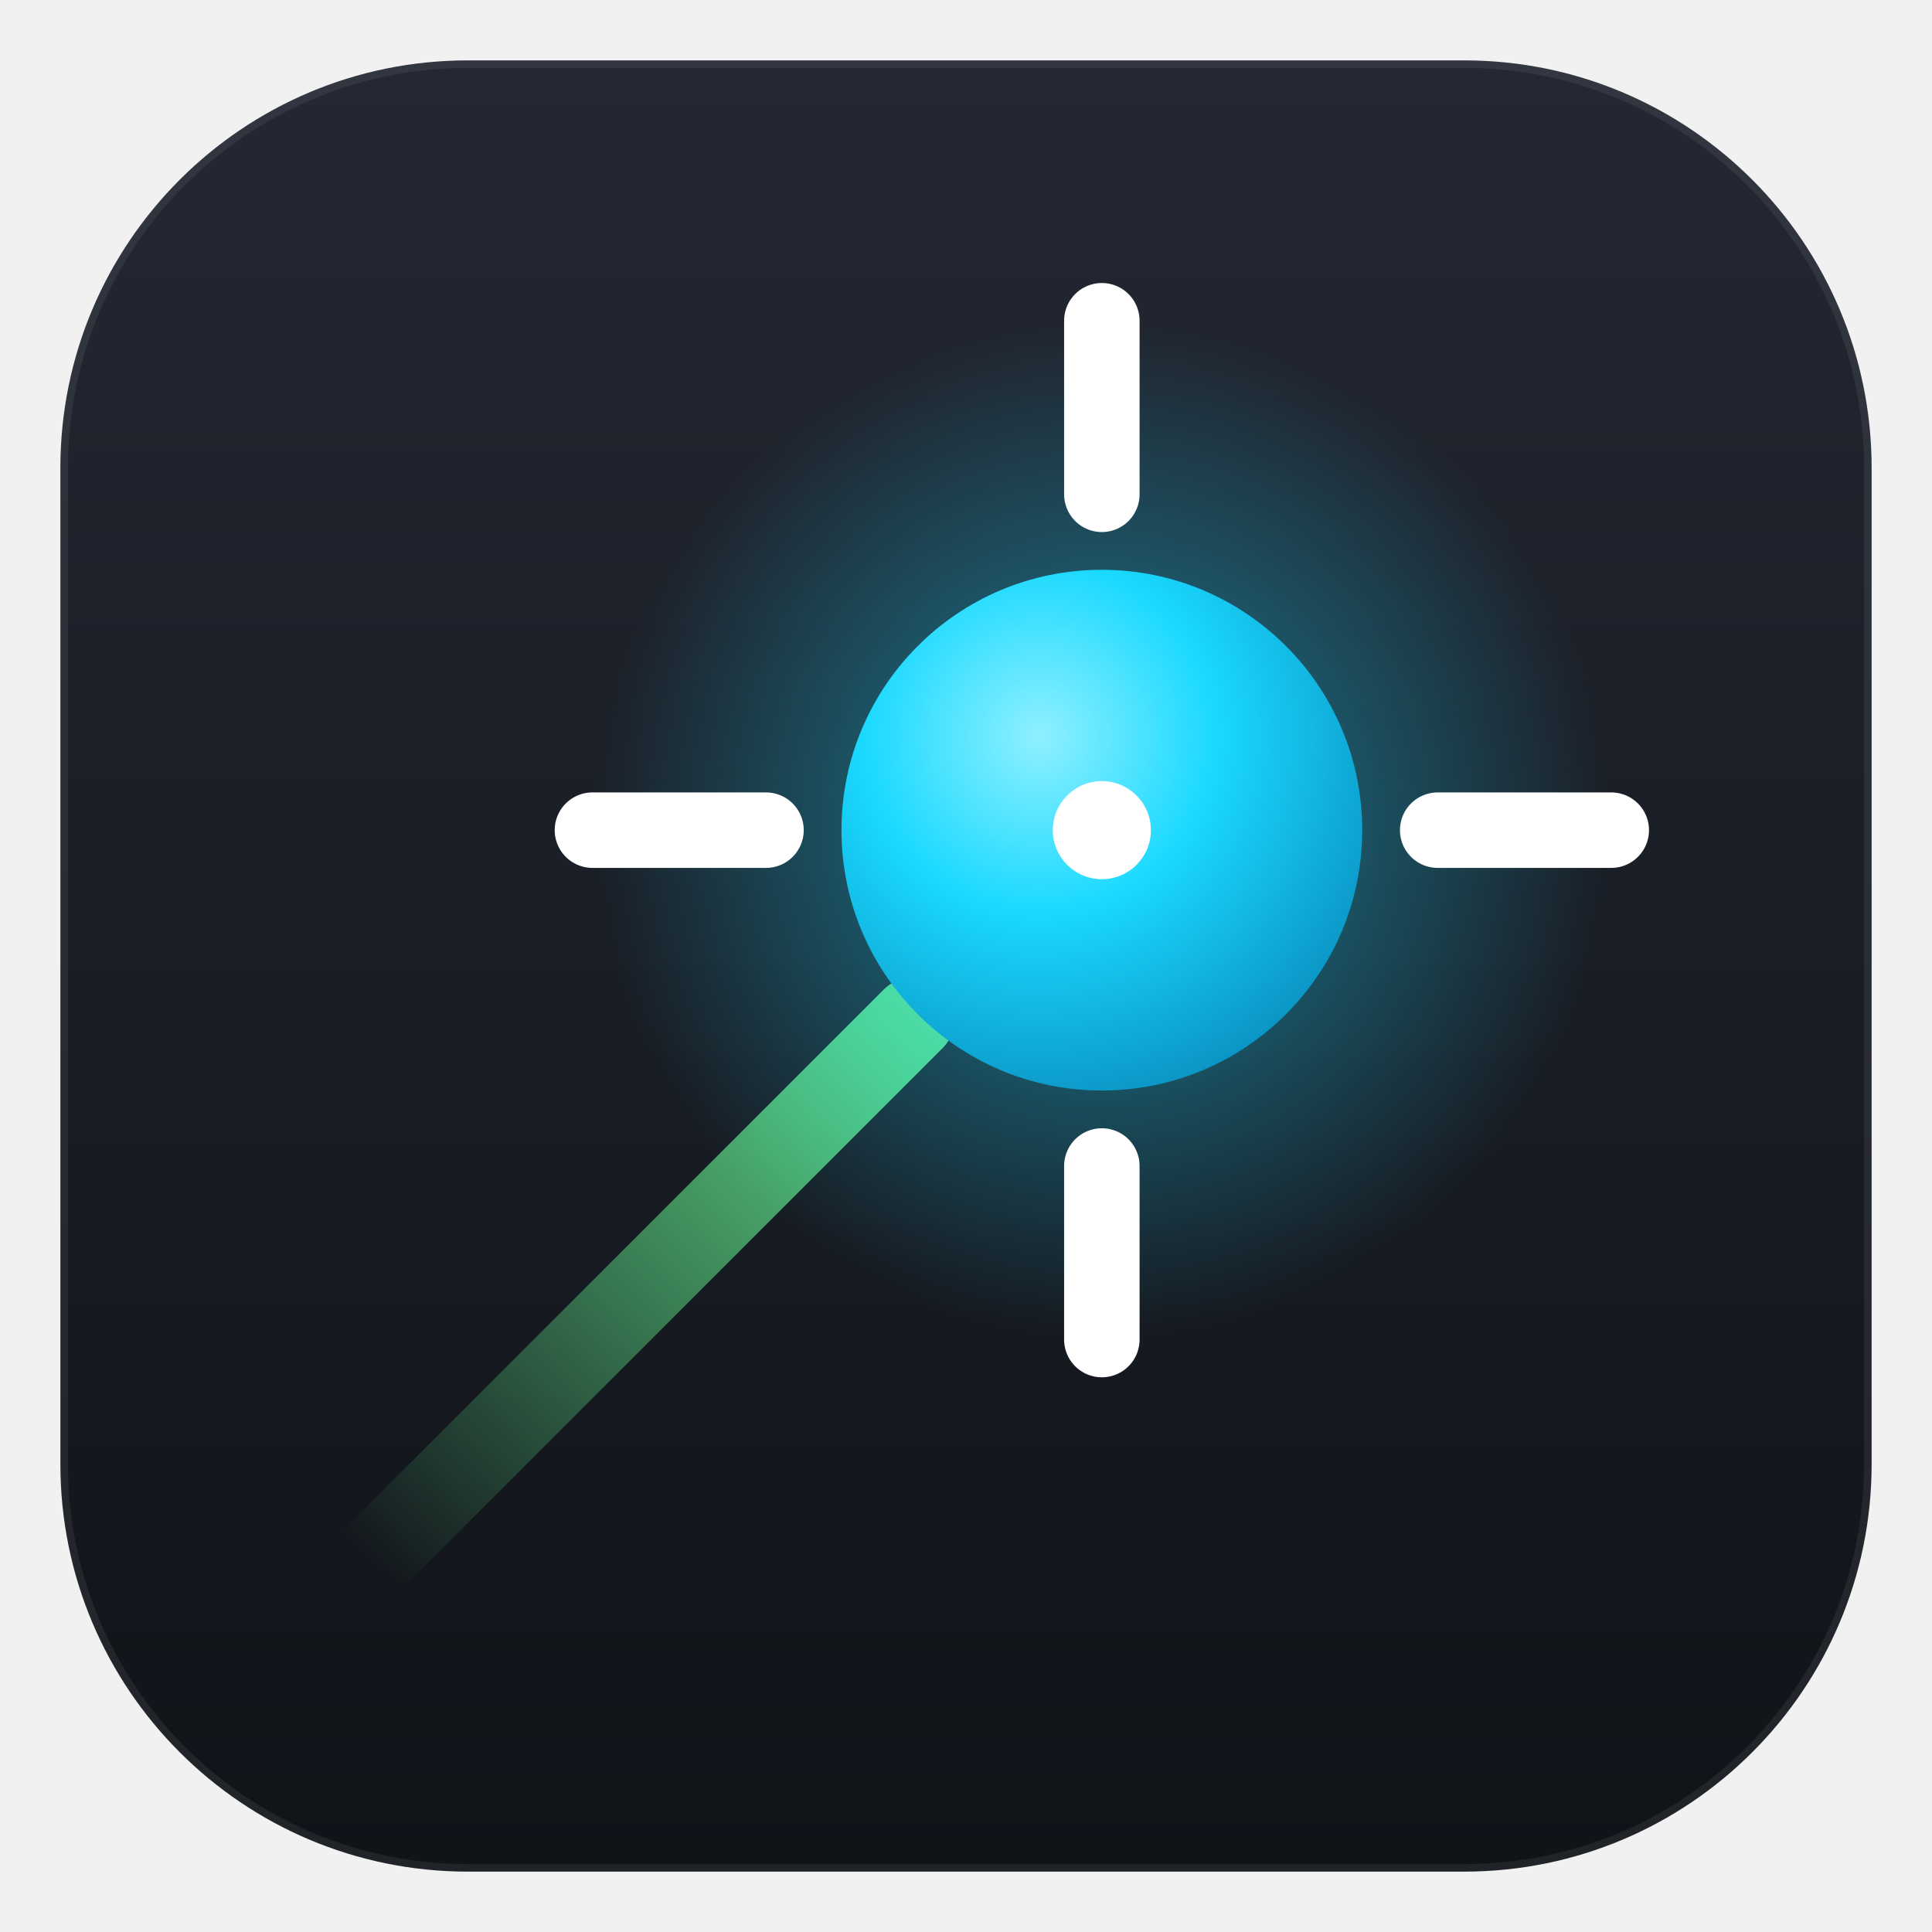
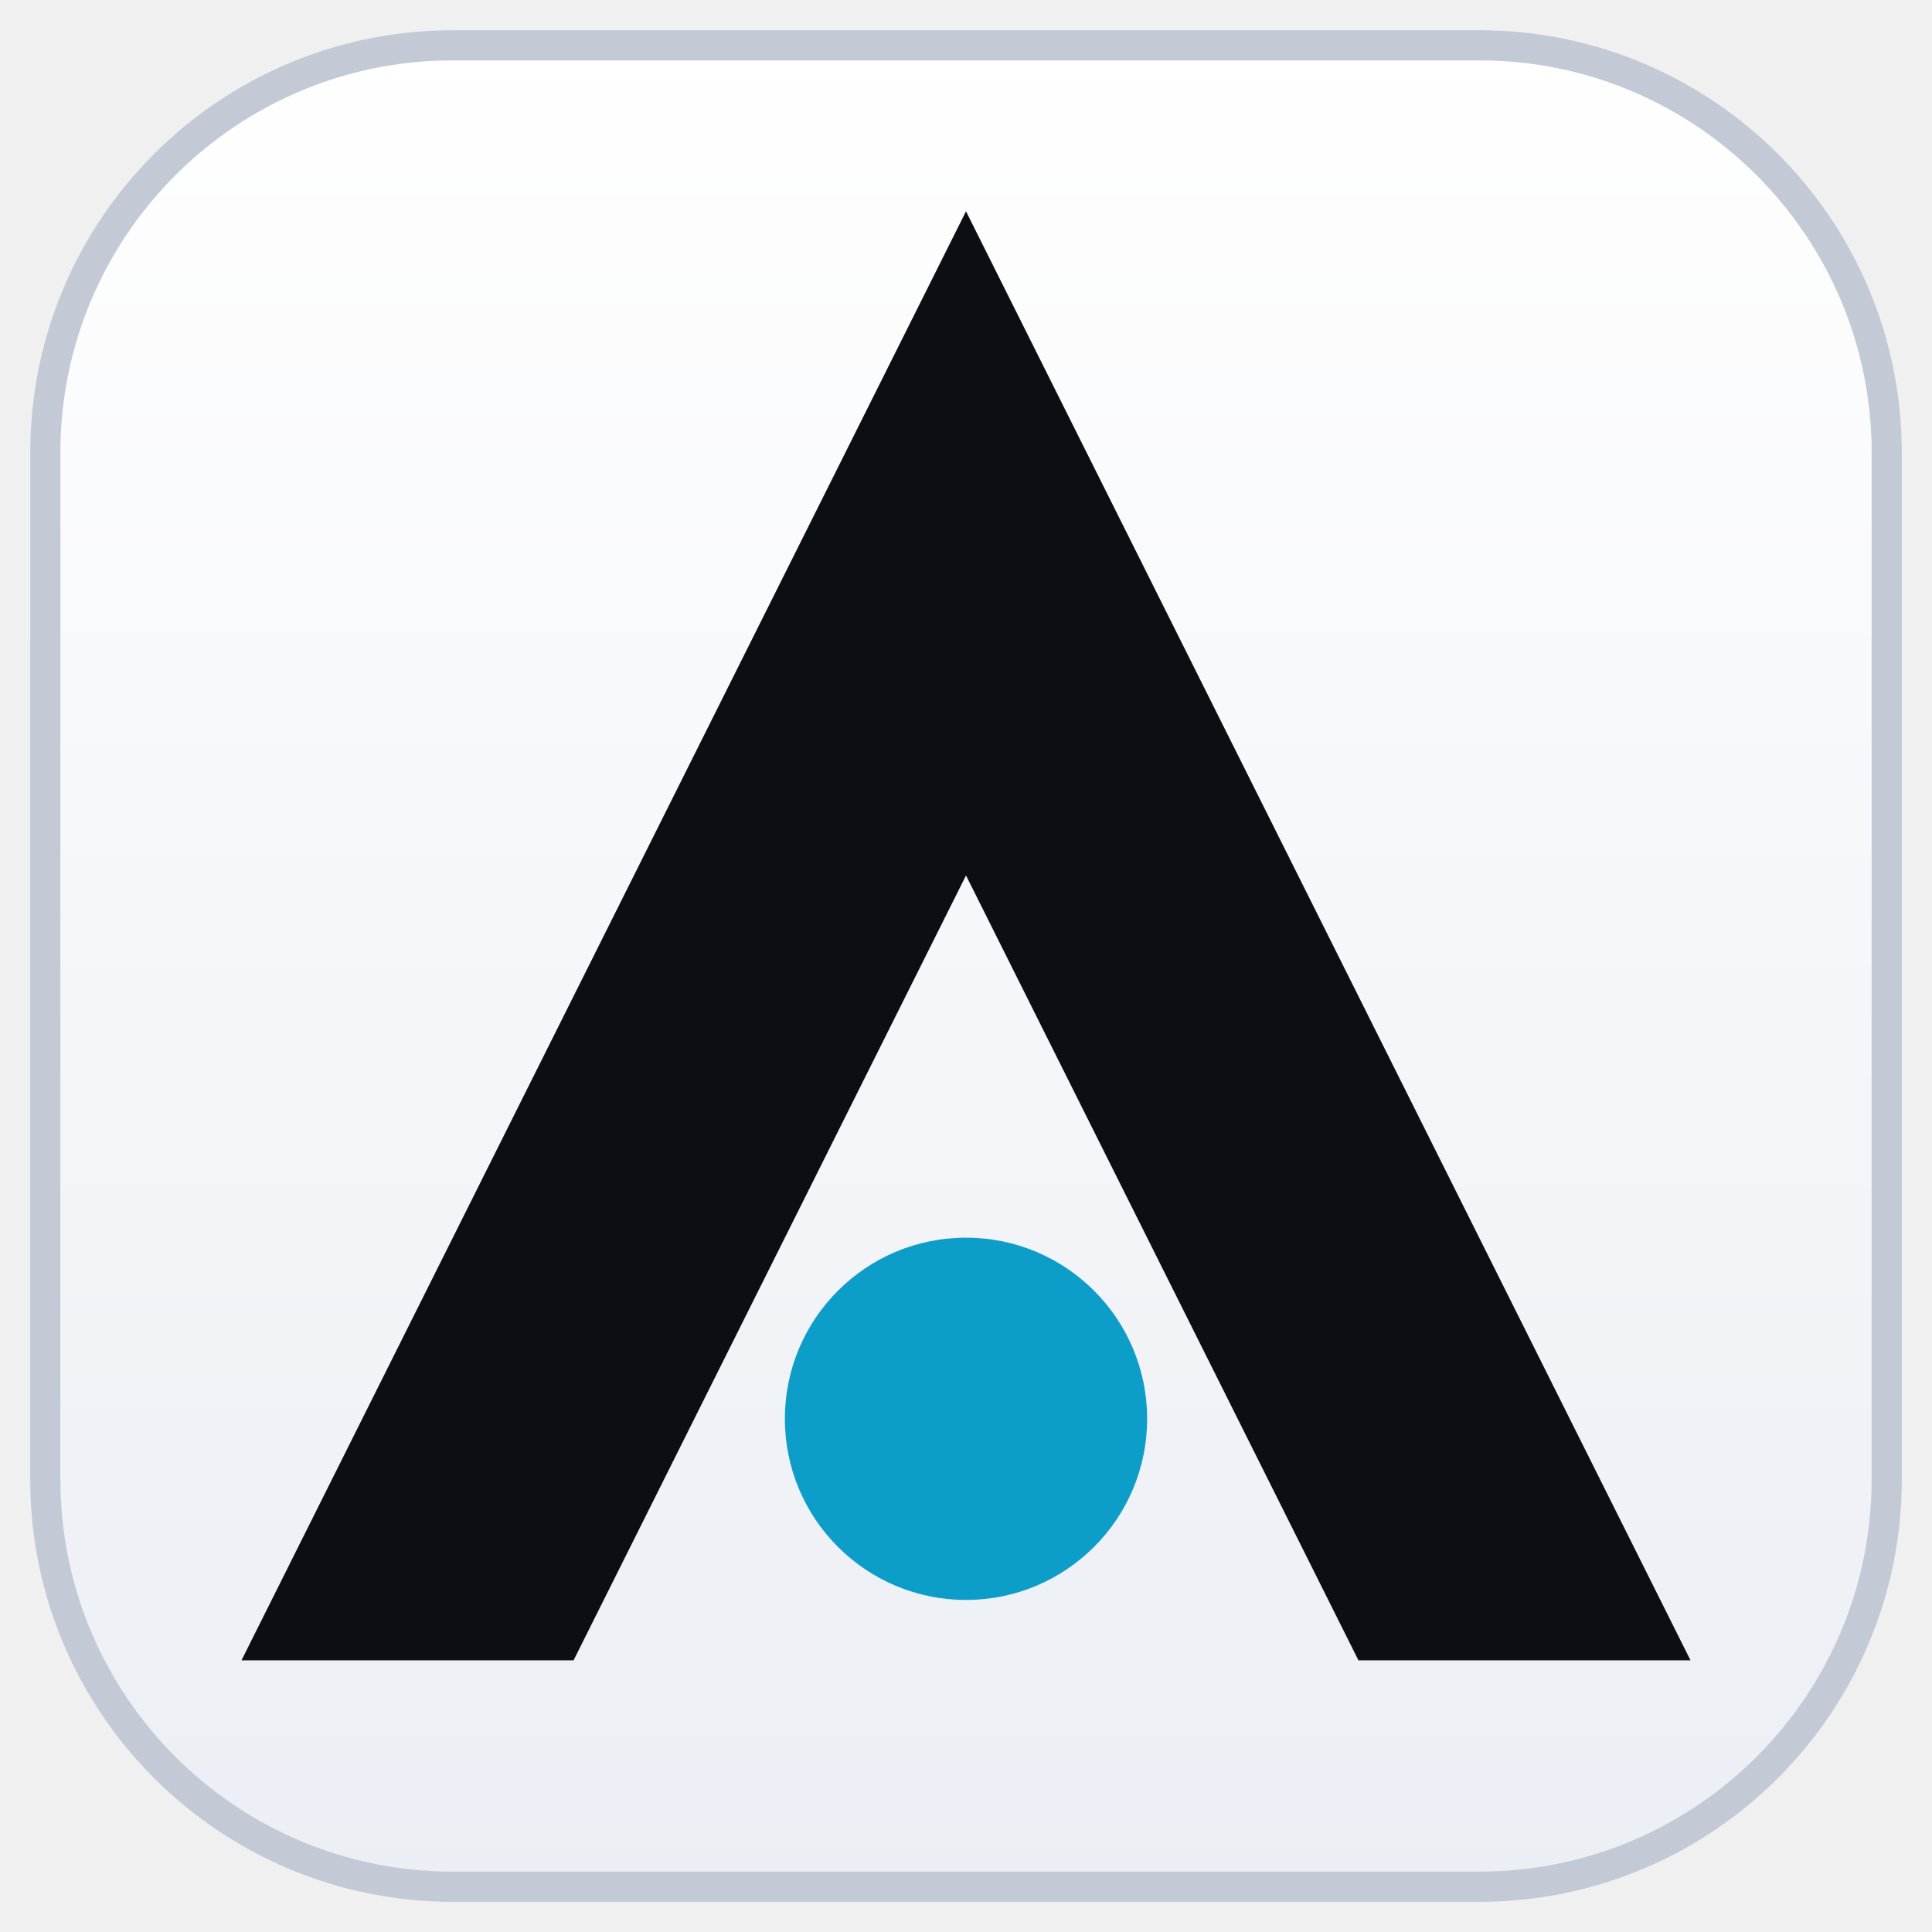
<svg xmlns="http://www.w3.org/2000/svg" viewBox="0 0 1024 1024">
  <defs>
-     <linearGradient id="bg" x1="0" y1="0" x2="0" y2="1">
-       <stop offset="0" stop-color="#232833" />
-       <stop offset="1" stop-color="#101318" />
-     </linearGradient>
-     <radialGradient id="orb" cx="0.38" cy="0.32" r="0.75">
-       <stop offset="0" stop-color="#8ff0ff" />
-       <stop offset="0.45" stop-color="#1ad9ff" />
-       <stop offset="1" stop-color="#0a8fc0" />
-     </radialGradient>
-     <radialGradient id="glow" cx="0.5" cy="0.5" r="0.5">
-       <stop offset="0" stop-color="#1ad9ff" stop-opacity="0.55" />
-       <stop offset="1" stop-color="#1ad9ff" stop-opacity="0" />
-     </radialGradient>
-     <linearGradient id="trail" x1="0" y1="1" x2="1" y2="0">
-       <stop offset="0" stop-color="#5cdc85" stop-opacity="0" />
-       <stop offset="1" stop-color="#5cdc85" stop-opacity="1" />
+     <linearGradient id="tile" x1="0" y1="0" x2="0" y2="1">
+       <stop offset="0" stop-color="#FFFFFF" />
+       <stop offset="1" stop-color="#EBEEF4" />
    </linearGradient>
  </defs>
-   <rect x="32" y="32" width="960" height="960" rx="216" fill="url(#bg)" />
-   <rect x="32" y="32" width="960" height="960" rx="216" fill="none" stroke="#ffffff" stroke-opacity="0.07" stroke-width="8" />
-   <path d="M 196 828 L 484 540" stroke="url(#trail)" stroke-width="44" stroke-linecap="round" />
-   <circle cx="584" cy="440" r="270" fill="url(#glow)" />
-   <circle cx="584" cy="440" r="138" fill="url(#orb)" />
-   <g stroke="#ffffff" stroke-width="40" stroke-linecap="round">
-     <path d="M584 170 V 262 M584 618 V 710 M314 440 H 406 M762 440 H 854" />
-   </g>
-   <circle cx="584" cy="440" r="26" fill="#ffffff" />
+   <rect x="16" y="16" width="992" height="992" rx="224" fill="url(#tile)" />
+   <rect x="24" y="24" width="976" height="976" rx="216" fill="none" stroke="#C3CAD6" stroke-width="16" />
+   <path d="M512 112L896 880H720L512 464L304 880H128Z" fill="#0B0E13" />
+   <circle cx="512" cy="752" r="96" fill="#0D9DC9" />
</svg>
